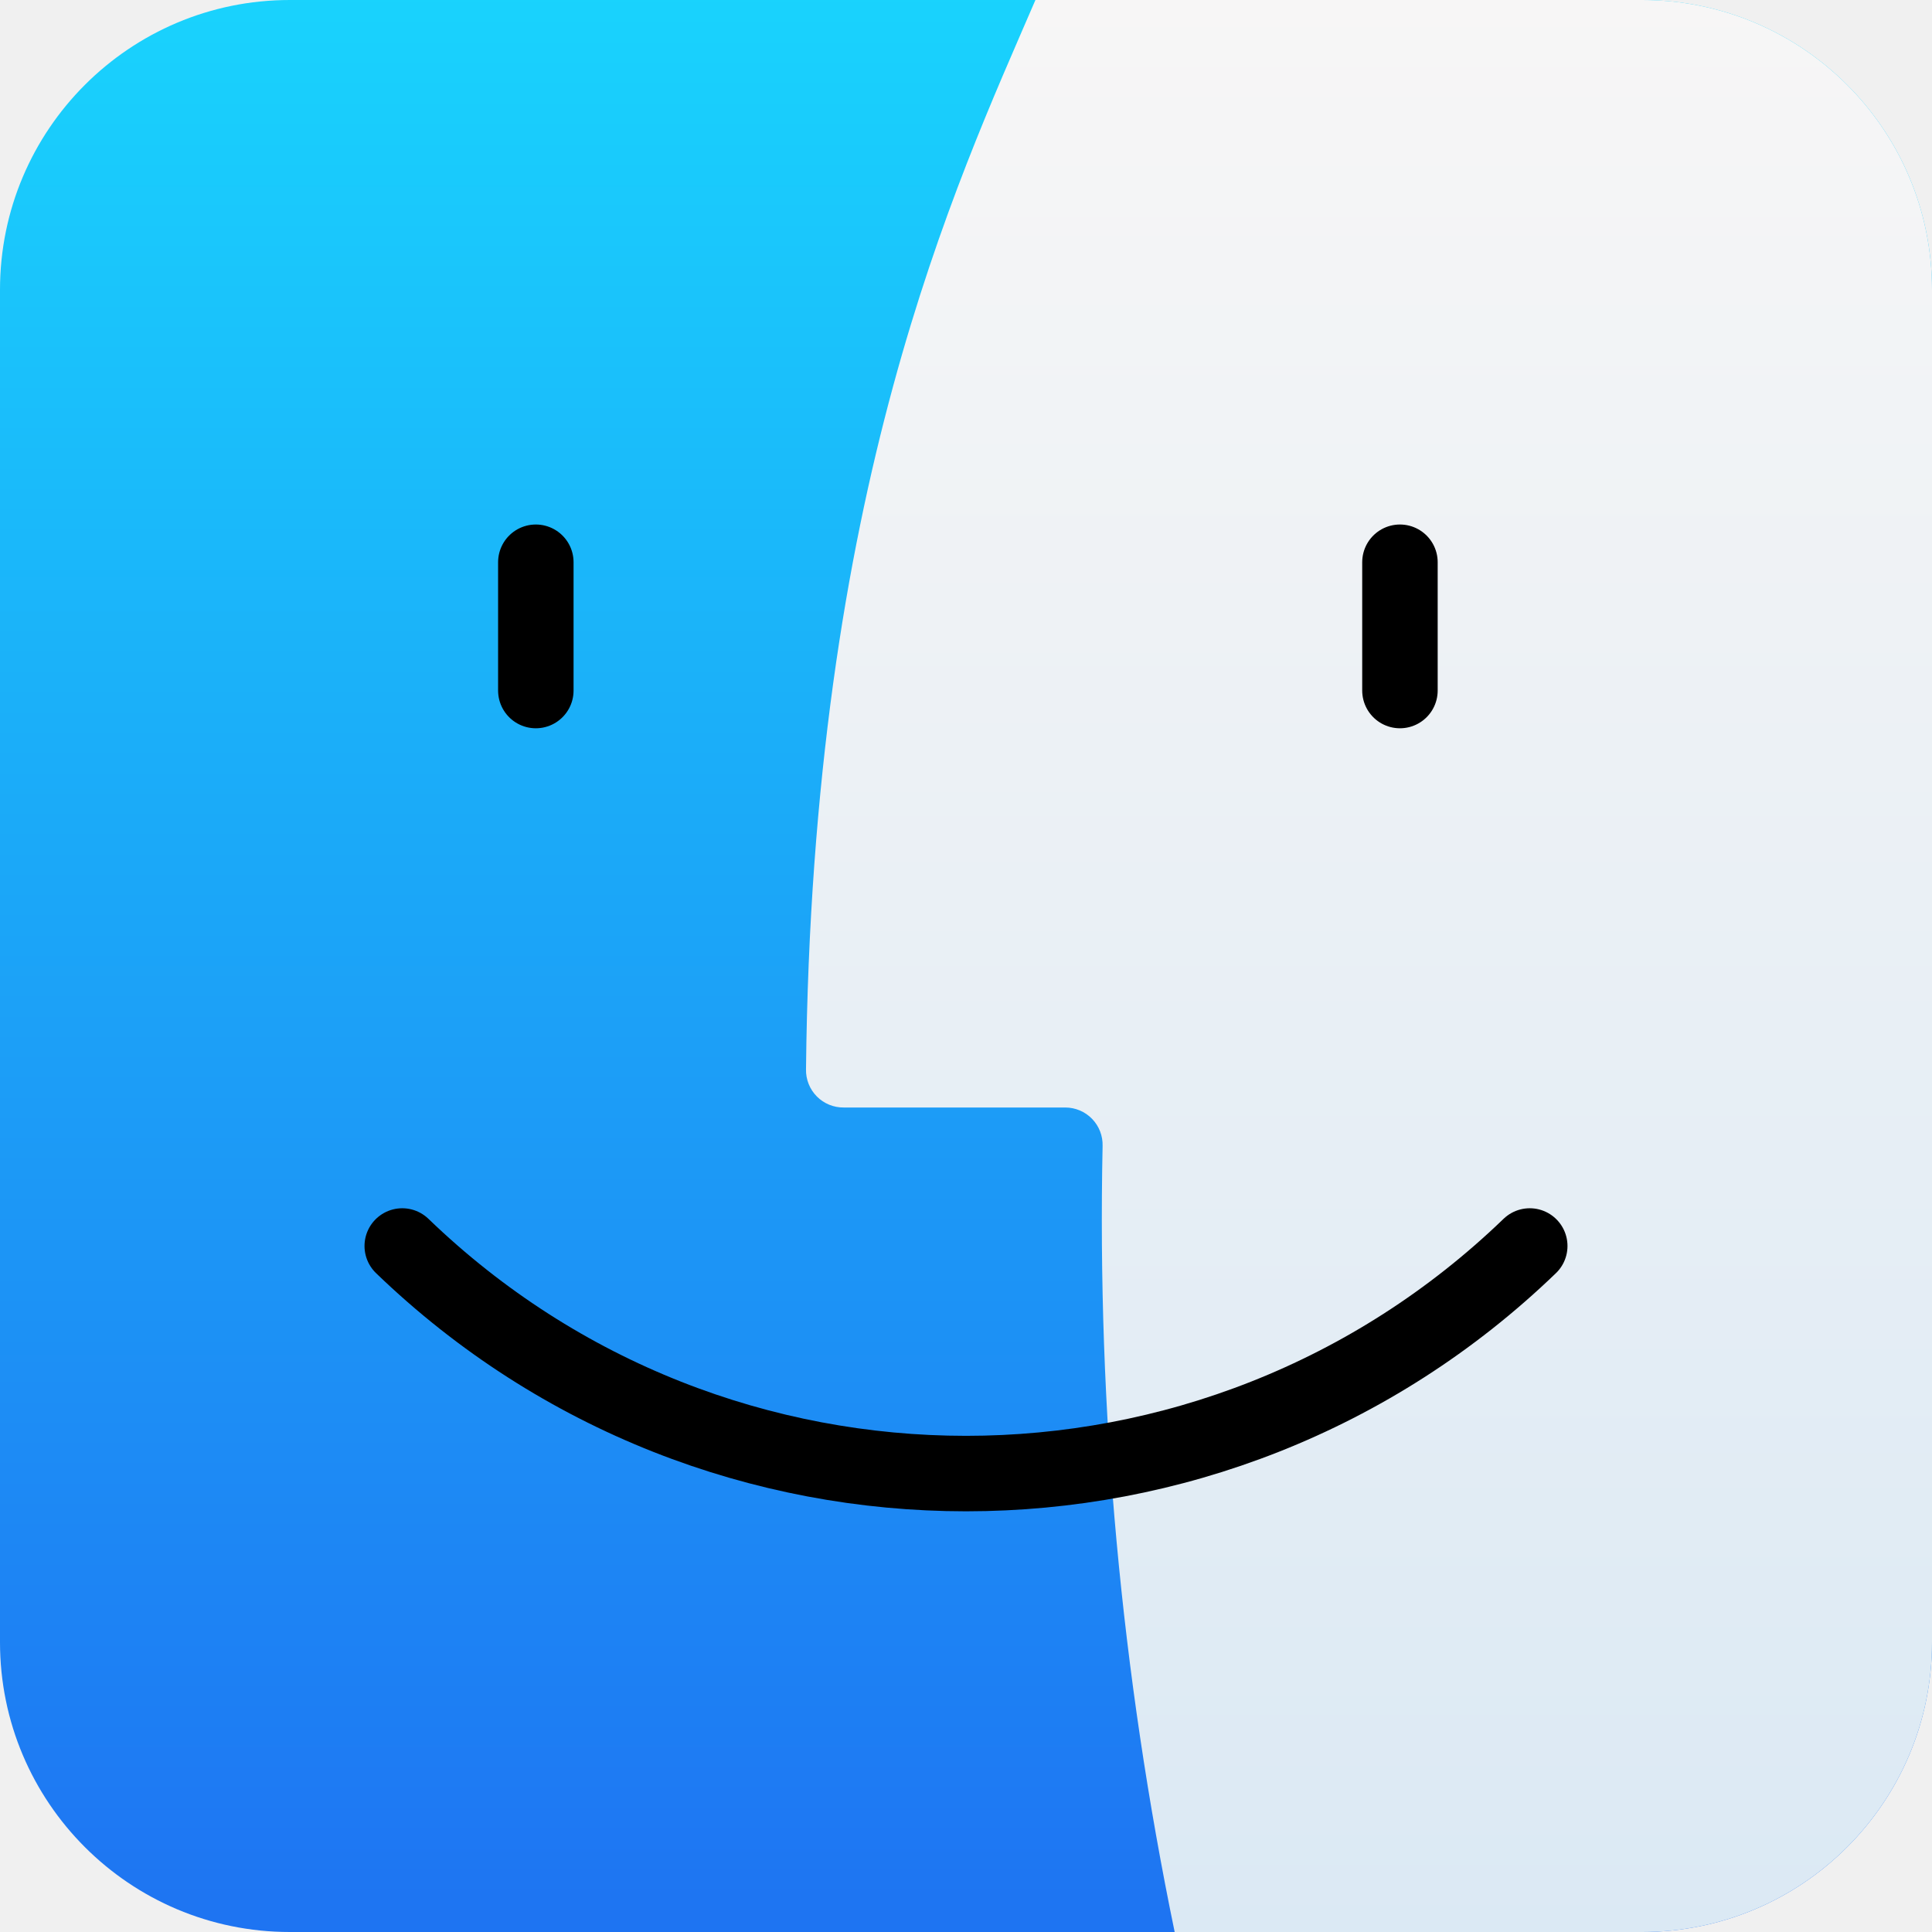
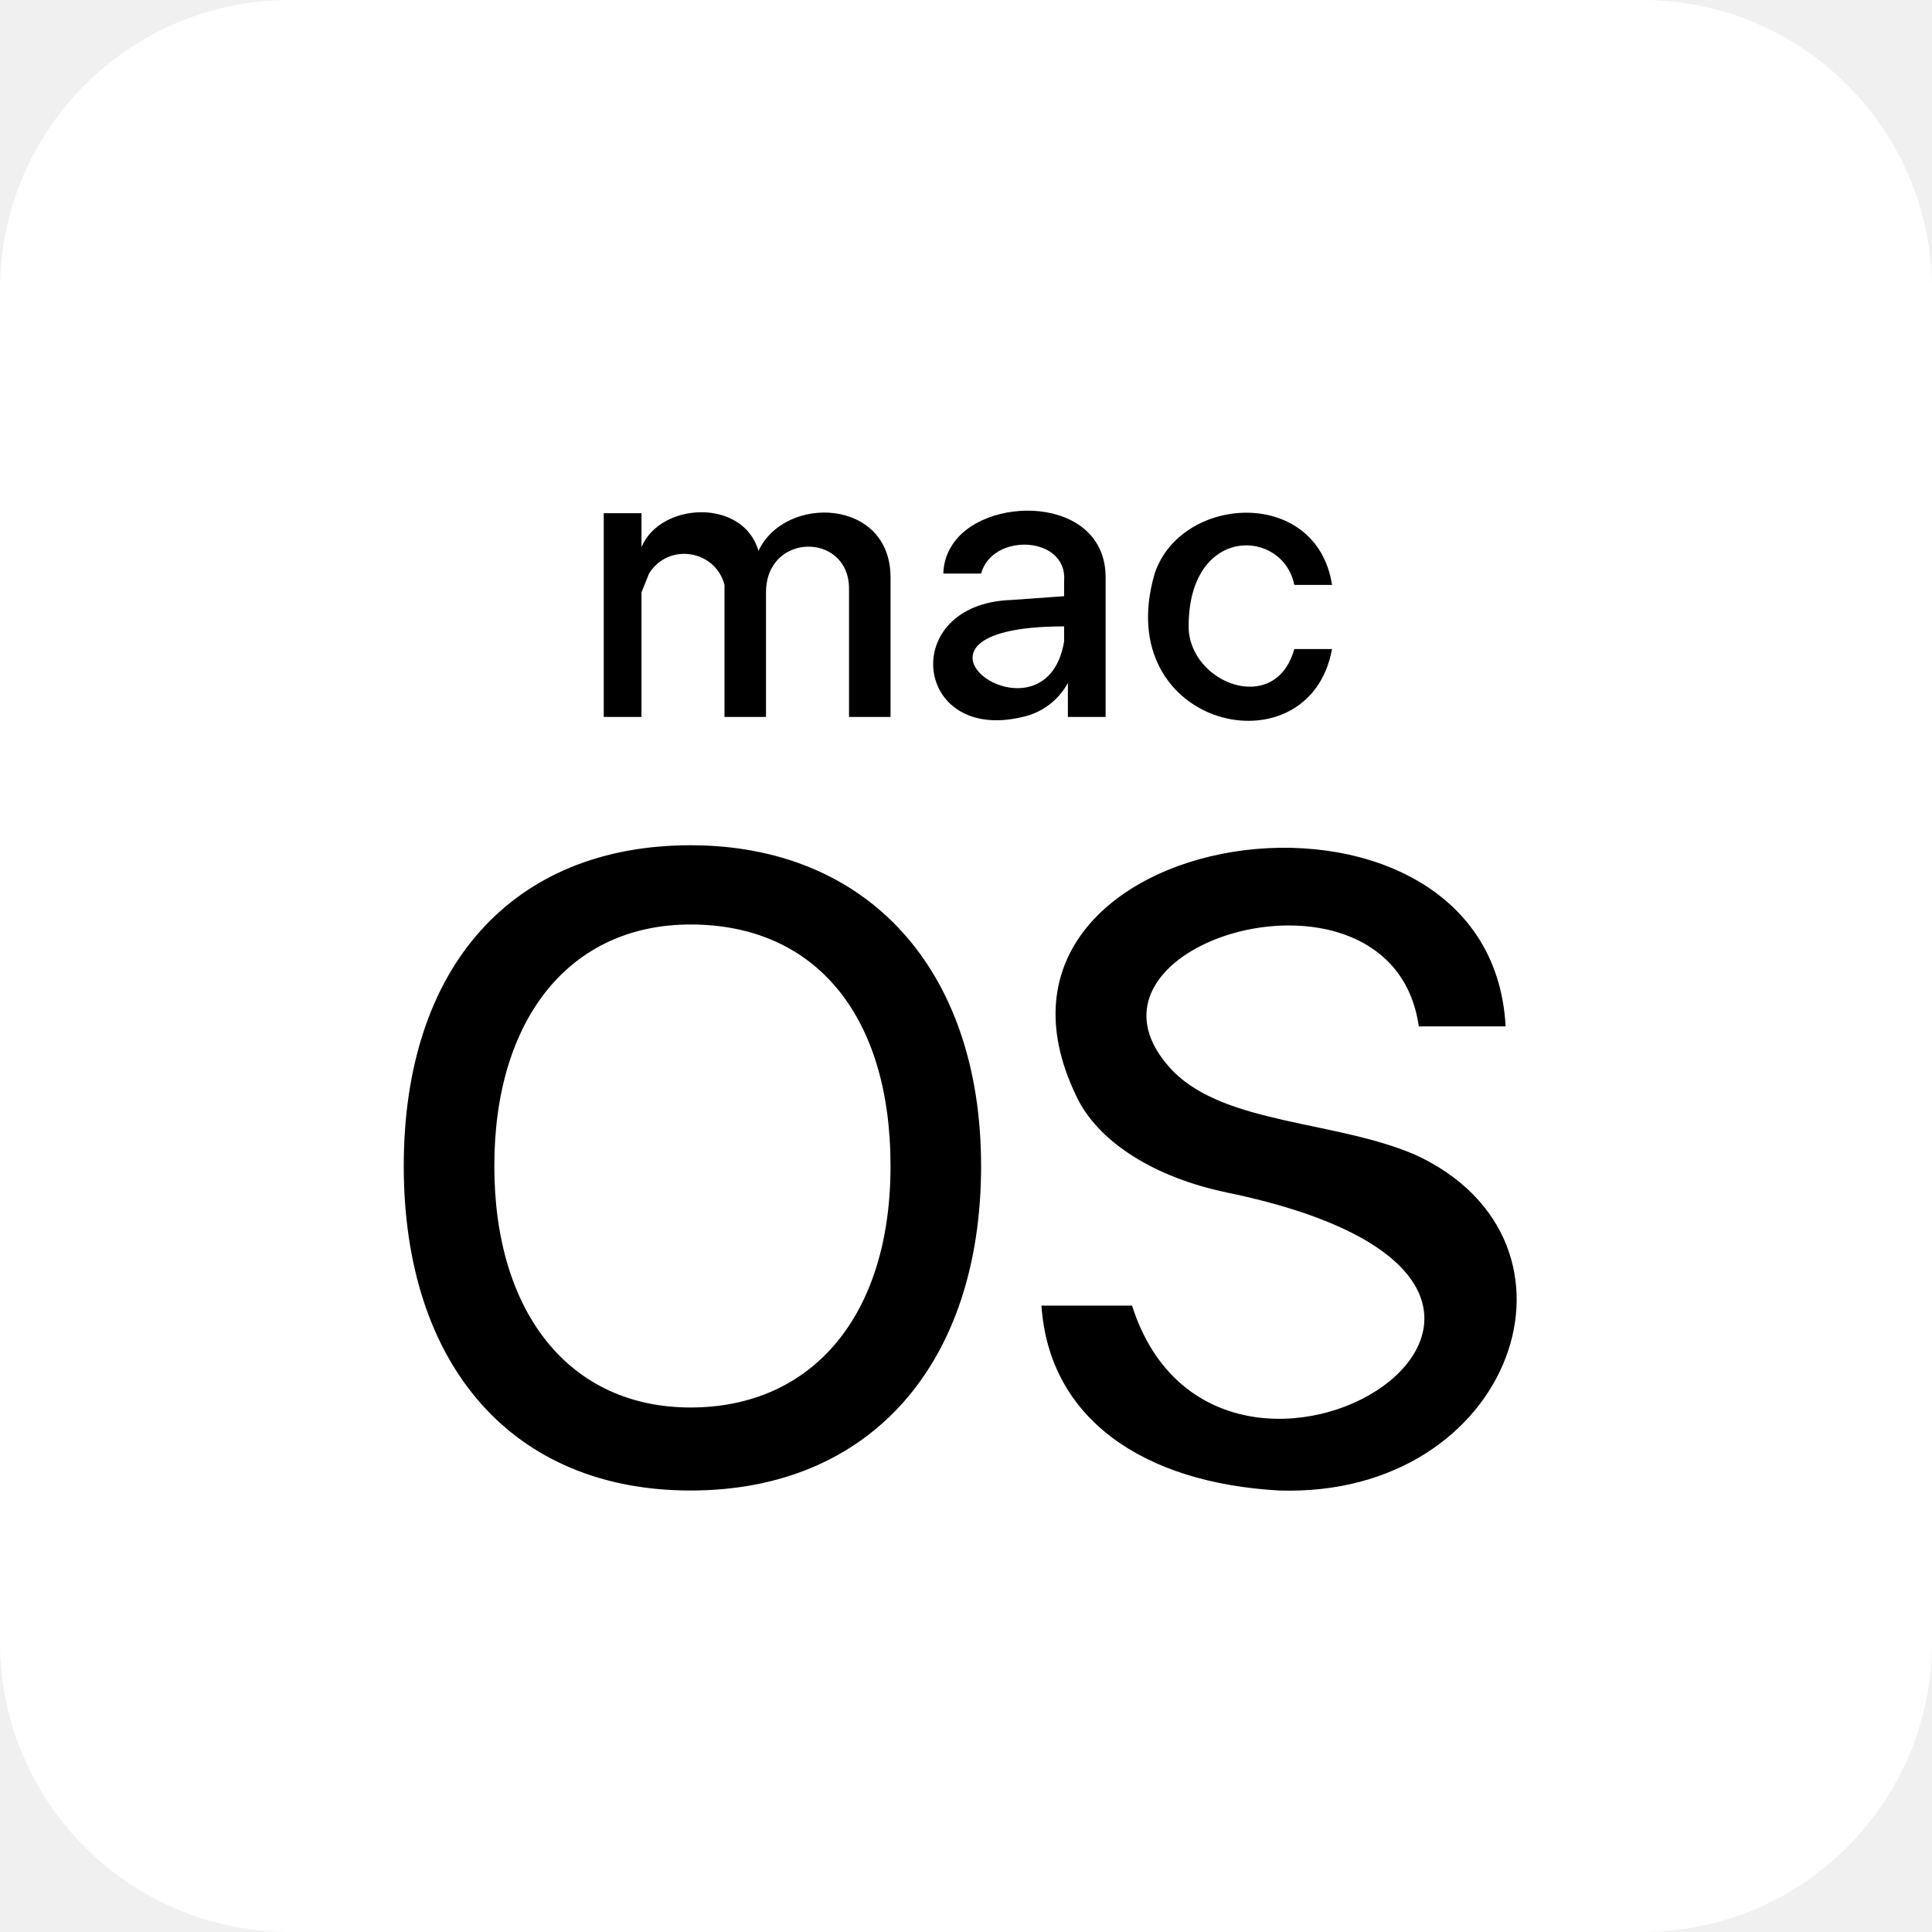
- <svg xmlns="http://www.w3.org/2000/svg" width="512" height="512" fill="#fff" aria-label="Finder">
-   <rect width="512" height="512" fill="url(#a)" rx="15%" />
-   <defs>
-     <linearGradient id="a" x2="0" y1="100%">
-       <stop offset="0" stop-color="#1e73f2" />
-       <stop offset="1" stop-color="#19d3fd" />
-     </linearGradient>
-     <linearGradient id="b" x2="0" y1="100%">
-       <stop offset="0" stop-color="#dbe9f4" />
-       <stop offset="1" stop-color="#f7f6f6" />
-     </linearGradient>
-   </defs>
-   <path fill="url(#b)" d="M435.2 0H274.4c-21.2 49.2-59.2 129.6-60.8 283.4a9.9 9.9 0 0 0 10 10.1h58.7a9.9 9.9 0 0 1 9.9 10.2A933.3 933.3 0 0 0 311.3 512h123.9a76.8 76.8 0 0 0 76.8-76.8V76.8A76.8 76.8 0 0 0 435.2 0" />
-   <path fill="none" stroke="#000" stroke-linecap="round" stroke-width="20" d="M371 149v34m-229-34v34m263.4 147.2a215.2 215.2 0 0 1-298.8 0" />
+ <svg xmlns="http://www.w3.org/2000/svg" aria-label="macOS" role="img" viewBox="0 0 512 512">
+   <rect width="512" height="512" rx="15%" fill="#ffffff" />
+   <path d="M282 170v-4c-52 0-5 34 0 4zm24-18c7-21 43-23 47 3h-10c-3-15-28-16-28 11 0 15 23 24 28 6h10c-6 33-59 21-47-20zm-146-16h10v9c5-12 27-13 31 1 7-15 35-14 35 7v37h-11v-34c0-15-22-15-22 1v33h-11v-35c-2.447-9.36-14.915-11.23-20-3l-2 5v33h-10zm23 259c-47 0-76-33-76-86s29-85 76-85 77 33 77 85-29 86-77 86zm88-205c-29 7-33-30-3-31l14-1v-4c1-12-19-13-22-2h-10a14 14 0 012-7c8-14 41-14 41 8v37h-10v-9a18 18 0 01-12 9zm68 205c-36-2-61-19-63-49h24c23 72 146-5 25-30-19-4-33-13-39-24-38-74 109-96 113-20h-23c-7-49-98-22-65 12 14 14 43 13 64 22 50 23 26 91-36 89zM183 245c-32 0-52 25-52 64s20 64 52 64 53-24 53-64-20-64-53-64z" />
</svg>
